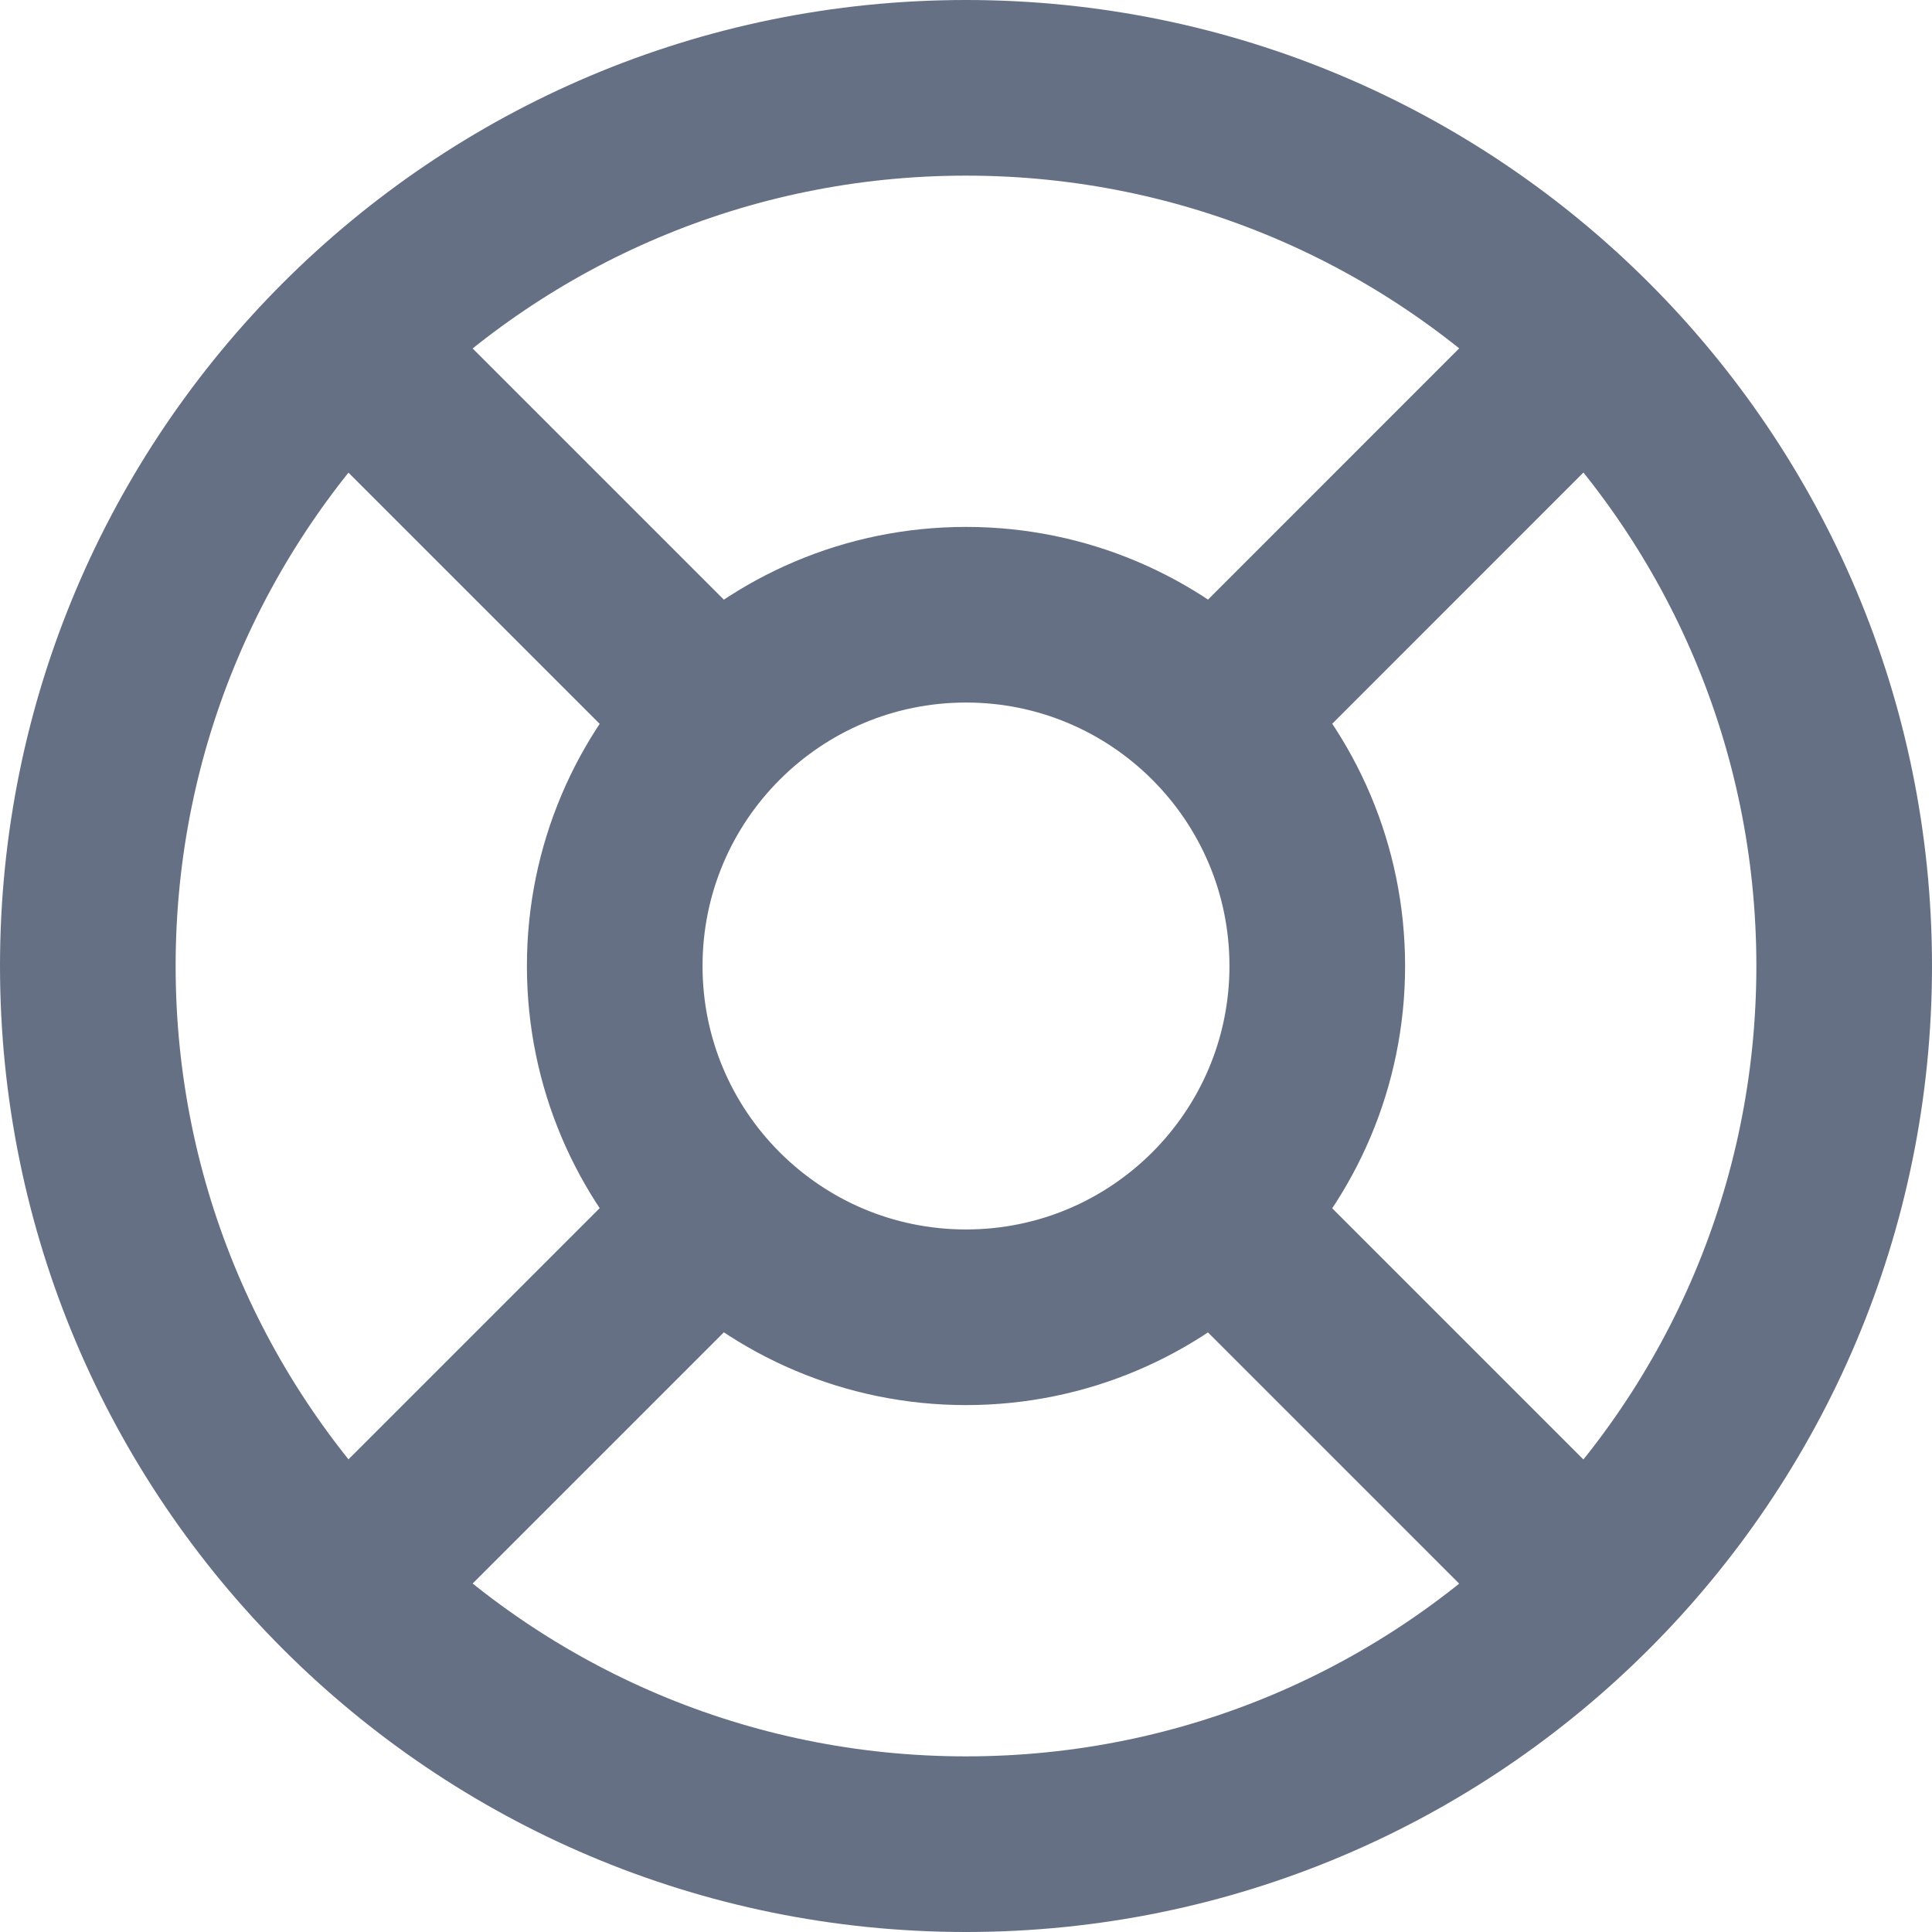
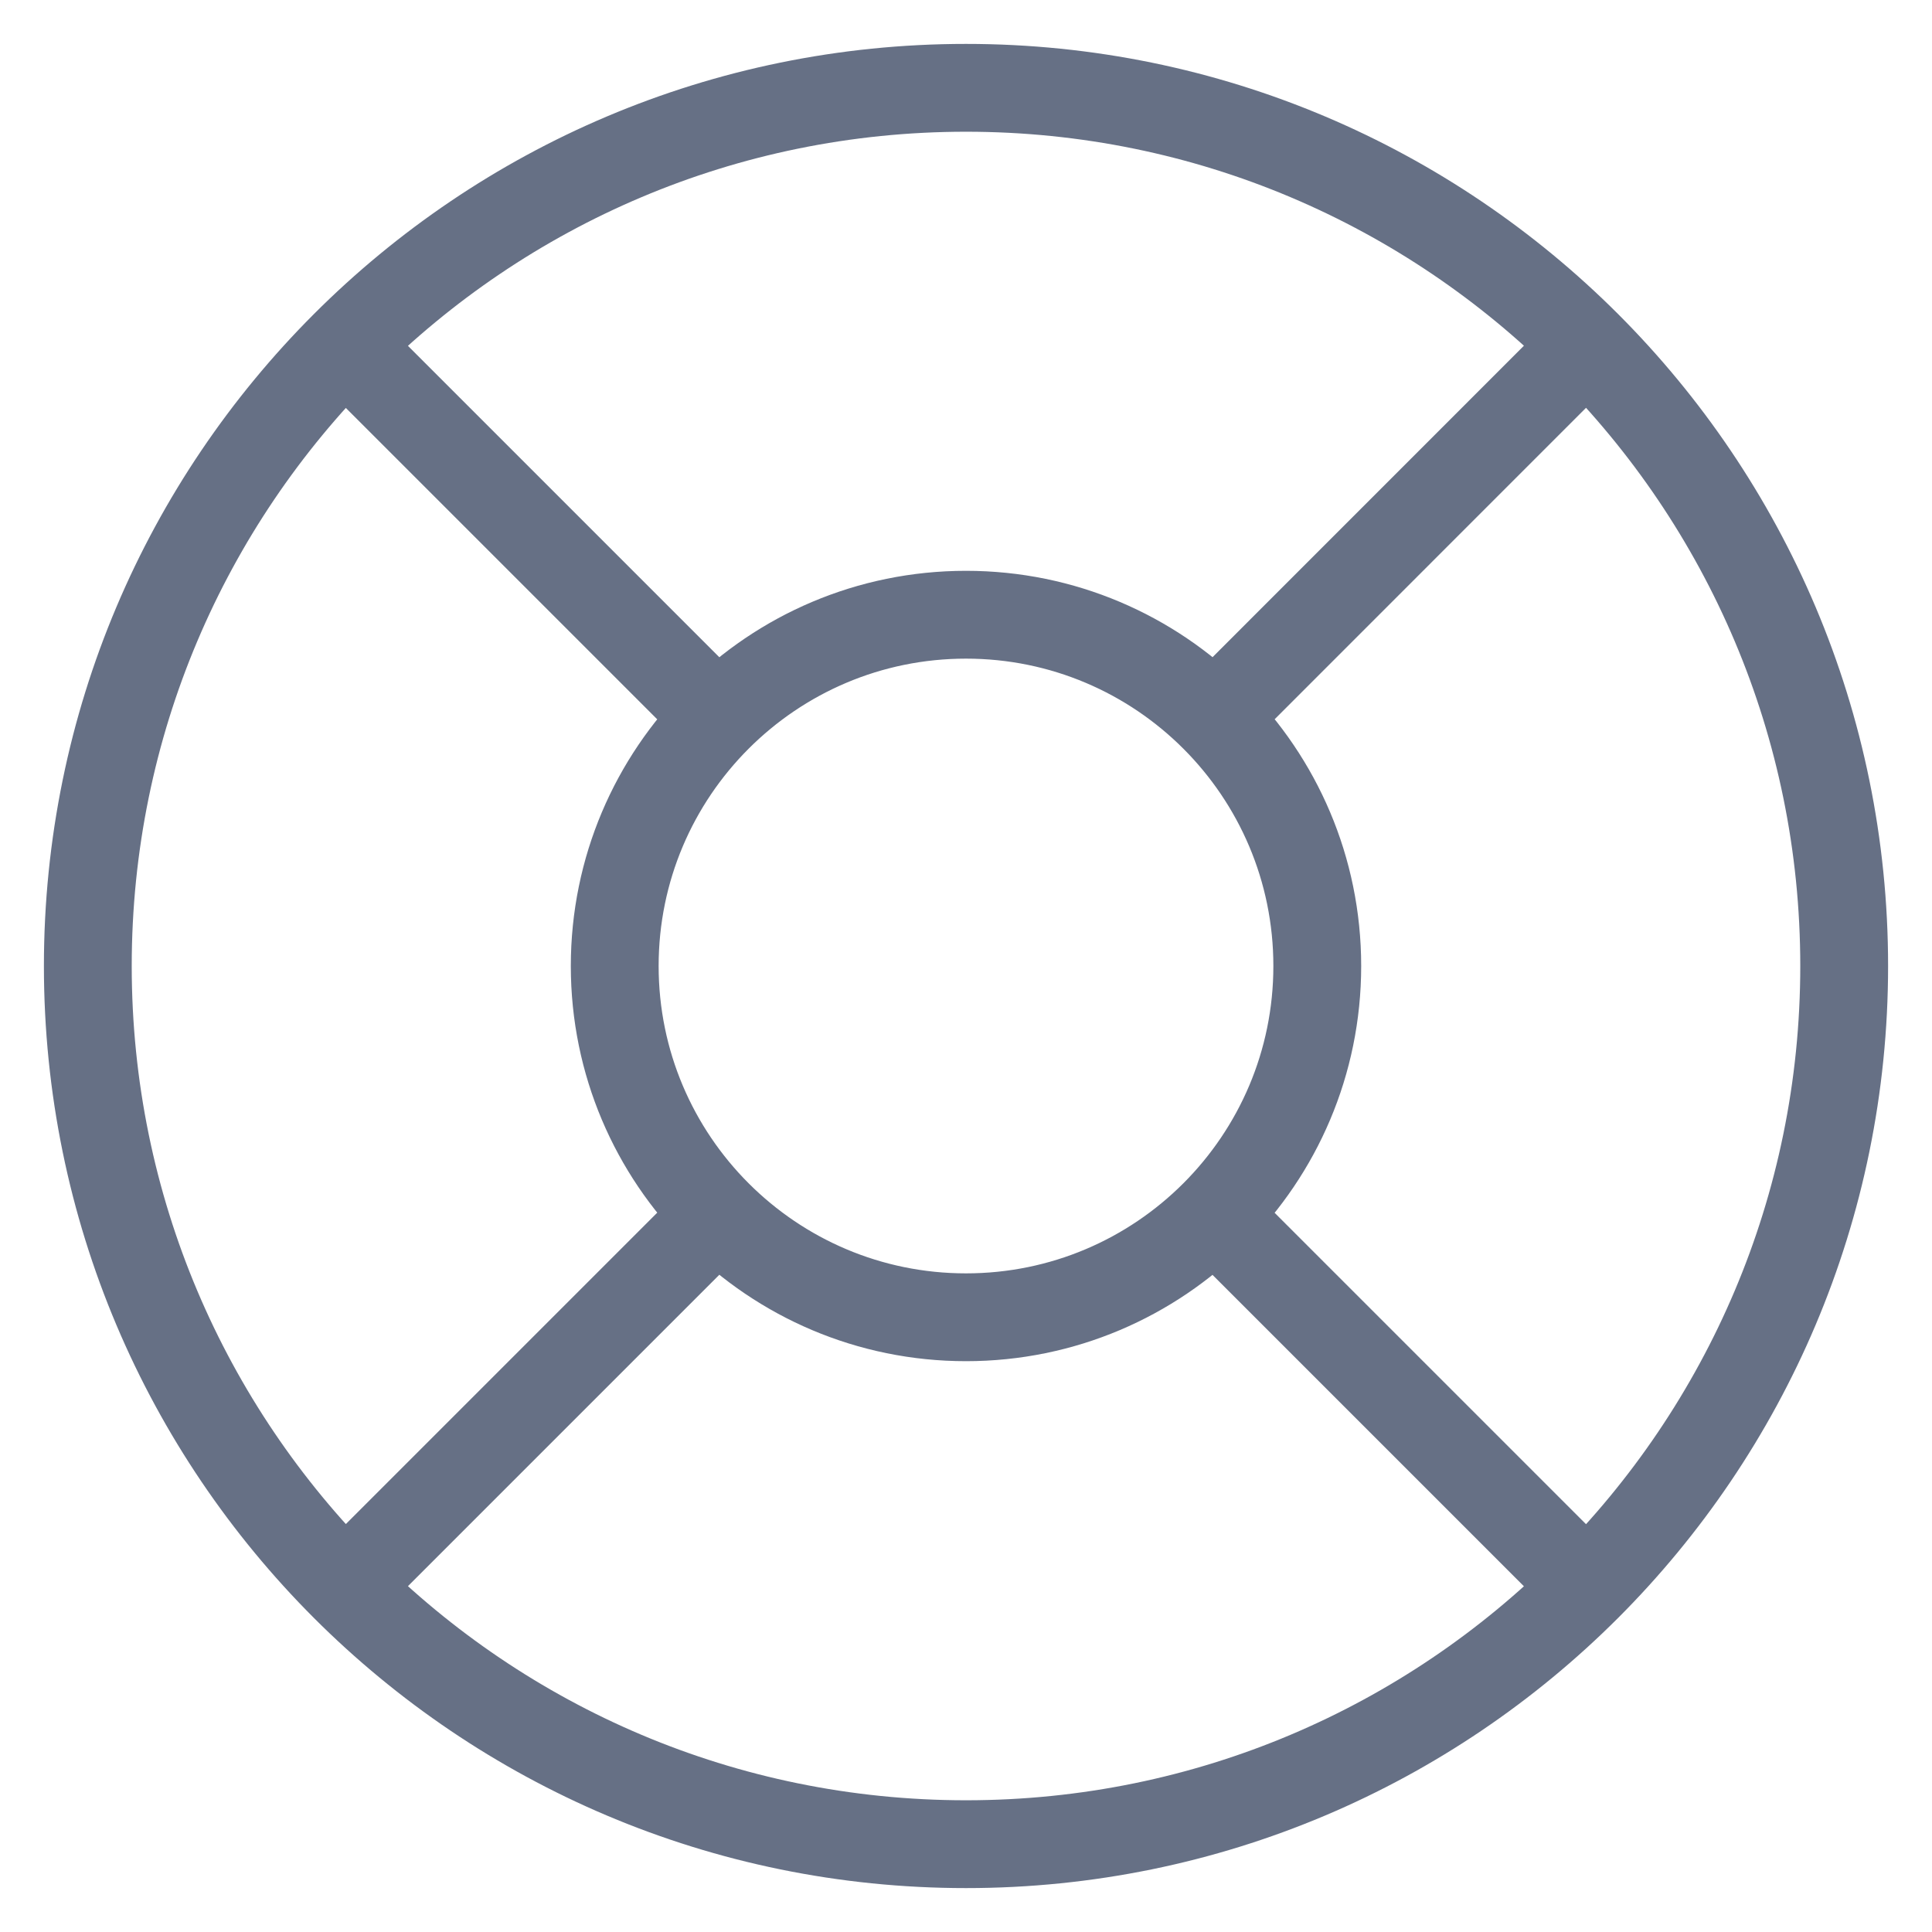
<svg xmlns="http://www.w3.org/2000/svg" width="22" height="22" viewBox="0 0 22 22" fill="none">
-   <path d="M8.136 8.136L3.929 3.929M3.929 18.071L8.168 13.832M13.861 13.864L18.068 18.071M18.068 3.929L13.829 8.169M21 11C21 16.523 16.523 21 11 21C5.477 21 1 16.523 1 11C1 5.477 5.477 1 11 1C16.523 1 21 5.477 21 11ZM15 11C15 13.209 13.209 15 11 15C8.791 15 7 13.209 7 11C7 8.791 8.791 7 11 7C13.209 7 15 8.791 15 11Z" stroke="#667085" stroke-width="2" stroke-linecap="round" stroke-linejoin="round" />
+   <path d="M8.136 8.136L3.929 3.929M3.929 18.071L8.168 13.832M13.861 13.864L18.068 18.071M18.068 3.929L13.829 8.169M21 11C21 16.523 16.523 21 11 21C5.477 21 1 16.523 1 11C1 5.477 5.477 1 11 1C16.523 1 21 5.477 21 11ZM15 11C15 13.209 13.209 15 11 15C8.791 15 7 13.209 7 11C7 8.791 8.791 7 11 7C13.209 7 15 8.791 15 11Z" stroke="#667085" strokeWidth="2" strokeLinecap="round" strokeLinejoin="round" />
</svg>
